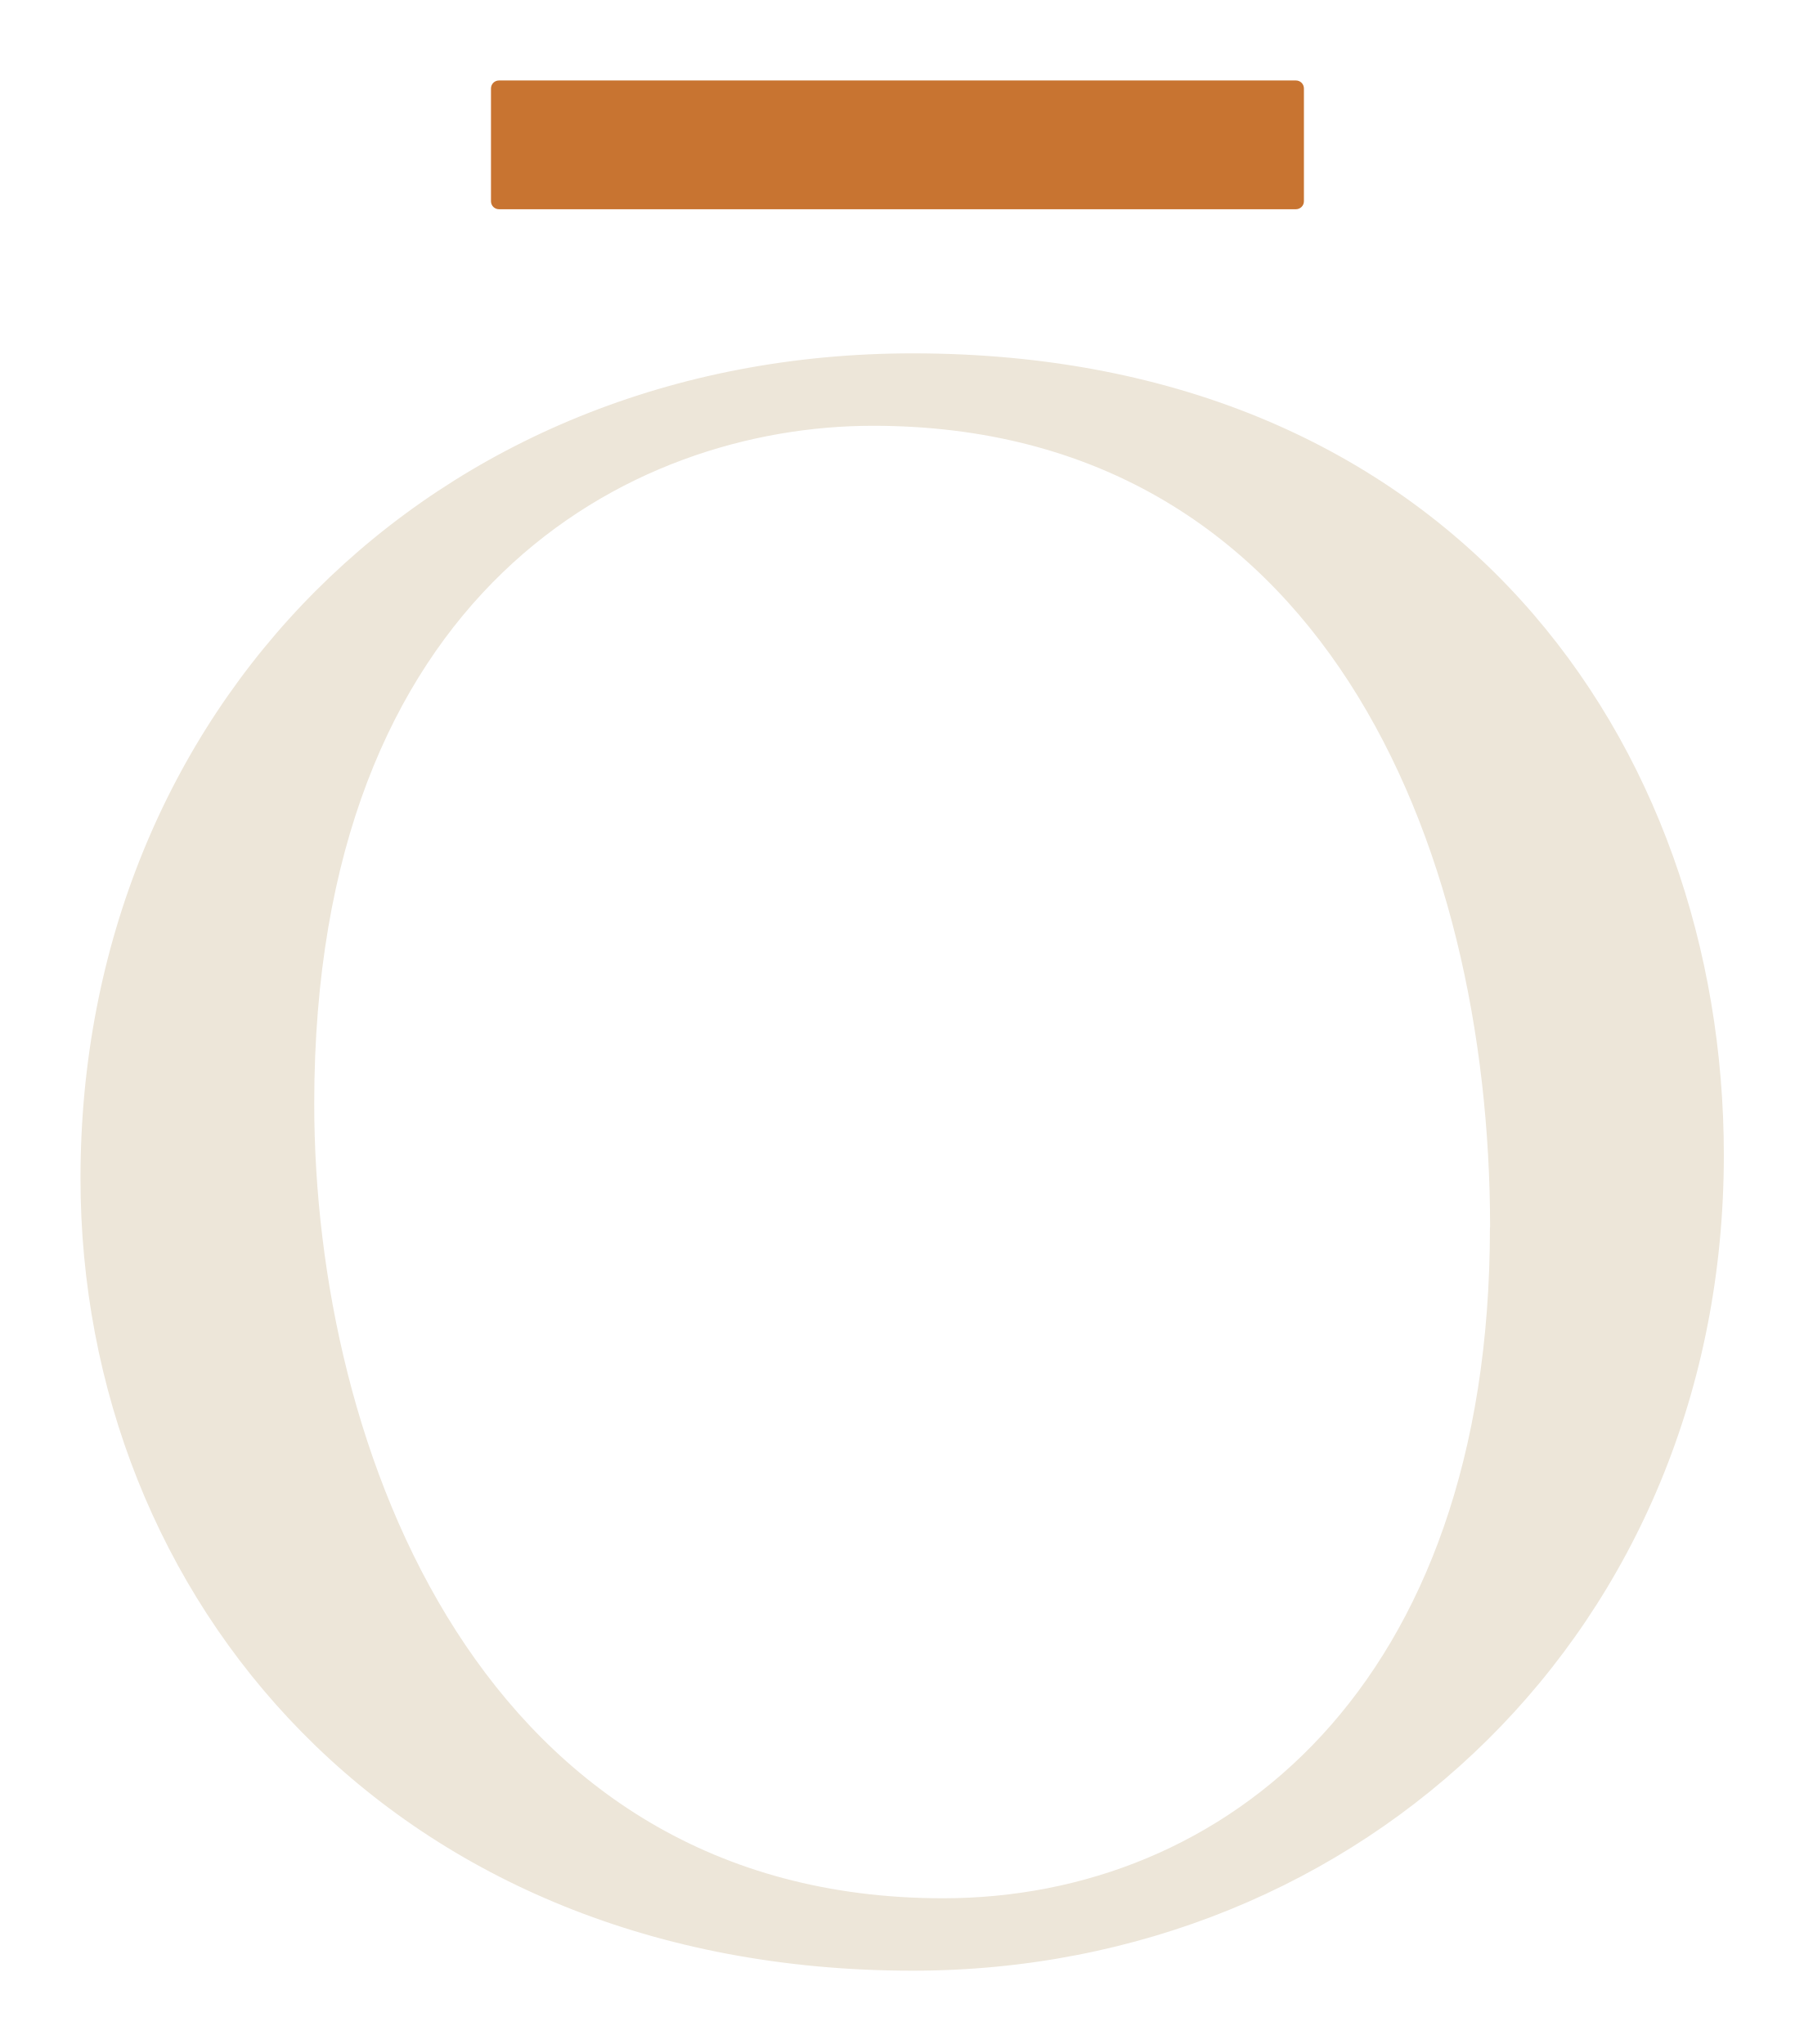
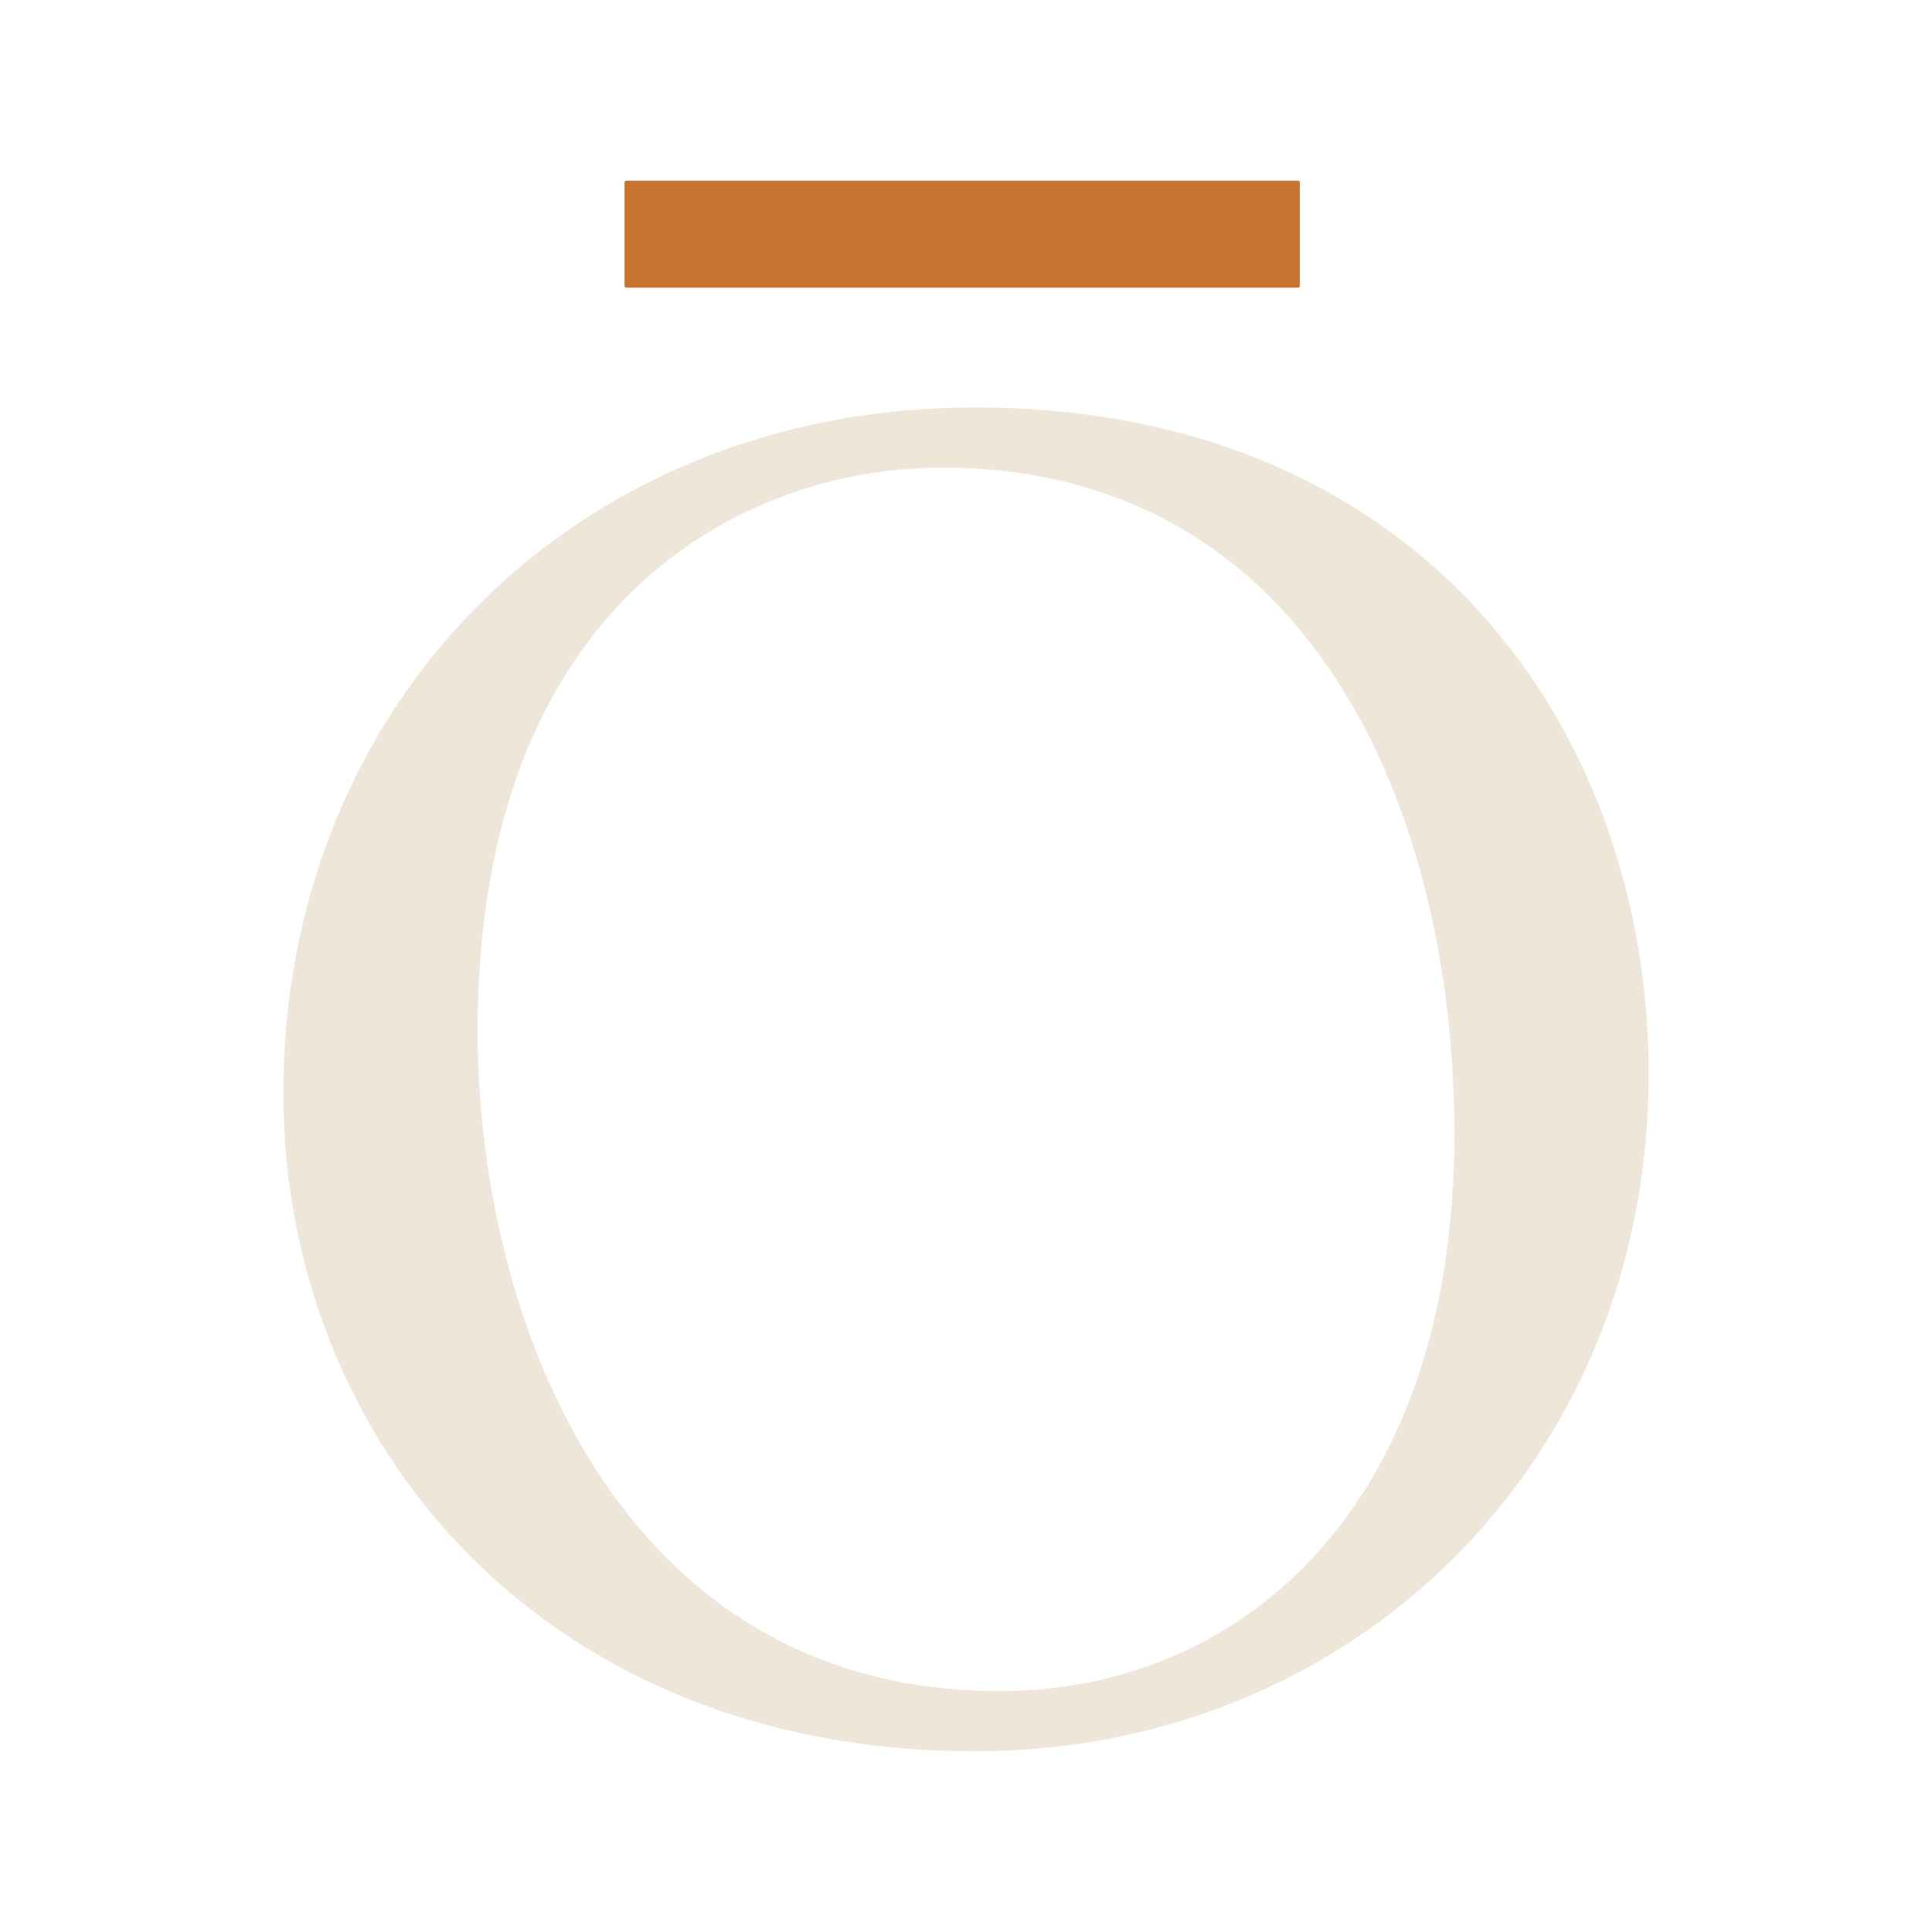
- <svg xmlns="http://www.w3.org/2000/svg" viewBox="801 385 223 254" width="223" height="254">
+ <svg xmlns="http://www.w3.org/2000/svg" viewBox="0 0 1080 1080">
  <defs>
    <style>.cls-1{fill:#ede6d9;}.cls-2{fill:#c87431;}</style>
  </defs>
  <g id="Type">
-     <path class="cls-1" d="M112.48,515.46c0,7.84.87,7.84,9.58,7.84h19.75c11.91,0,21.21-.58,24.69-1.74,3.2-1.16,5.52-2.62,7.26-10.17l2.62-11.61c1.45-1.75,6.38-1.75,7.55,0,0,7-1.17,18.58-1.17,29.33,0,10.46,1.17,21.49,1.17,28.17-1.17,1.74-5.52,1.74-7.55,0L173.47,546c-1.45-5.23-3.77-9.3-9.29-11-4.07-1.16-11.33-1.45-22.37-1.45H122.06c-8.71,0-9.58.29-9.58,7.84v40.37c0,30.49.58,34.85,17.72,36.3l9.87.87c1.74,1.17,1.16,6.39-.58,7.27-17.14-.59-27-.88-38.63-.88-12.78,0-22.65.29-36.3.88-1.74-.88-2.33-5.52-.58-7.27l7.26-.87c16.84-2,17.42-5.81,17.42-36.3V477.12c0-30.49-.58-34.56-17.42-36.59L66.59,440c-1.74-1.17-1.16-6.39.58-7.27,12.2.59,22.08.88,33.69.88H154.3c18.59,0,35.44,0,39.21-.88,0,13.36.29,27.31.87,38.34-.87,1.74-4.93,2.62-7,.87-2.32-13.07-5.81-23.81-20.33-27.59-6.39-1.74-16-1.74-28.17-1.74H121.19c-8.71,0-8.71.58-8.71,11.62Z" />
-     <path class="cls-1" d="M221.1,531.43c0-58.08,43.57-102.52,103.4-102.52,67.09,0,100.78,48.5,100.78,99.62,0,58.67-44.73,101.36-100.78,101.36C260,629.89,221.1,583.71,221.1,531.43Zm175.13,6.1c0-47.92-21.2-99.62-76.67-99.62-30.21,0-69.42,20.62-69.42,84.23,0,43,20.92,98.75,78.13,98.75C363.12,620.89,396.23,594.75,396.23,537.53Z" />
-     <path class="cls-1" d="M460.71,464.34c-6.68-16.26-11-22.36-23.52-23.81L432,440a4.87,4.87,0,0,1,.58-7.26c8.42.58,17.72.87,30.21.87,12.78,0,22.94-.29,35.14-.88,2,1.17,2.61,5.52.58,7.27l-4.36.58c-11,1.45-13.36,3.19-13.65,5.51C481,449,486,464.63,495,486.71c13.35,33.69,26.72,67.09,41.24,100.2,9-19.17,21.2-49.09,27.88-64.48,8.42-19.75,22.07-52.57,27-65.06,2.32-6.1,2.61-9.29,2.61-11.33s-2.9-4.35-13.07-5.51l-5.22-.58c-2-1.75-1.46-6.1.58-7.26,8.13.58,19.17.87,30.2.87,9.59,0,18.59-.29,28.17-.88,2,1.17,2,5.81.58,7.27l-8.71.58c-7,.58-11.33,4.06-15.1,10.16-8.13,13.65-19.46,37.18-32.53,66.8L563,553.22c-11.62,26.72-25.27,60.41-30.21,75.8a5.85,5.85,0,0,1-3.19.87,11.65,11.65,0,0,1-4.36-.87c-3.19-12.2-8.42-26.43-13.36-38.63Z" />
-     <path class="cls-1" d="M665.18,477.12c0-30.2-.58-34.56-17.72-36.59l-4.64-.58c-1.75-1.17-1.17-6.39.58-7.27,12.48.59,22.36.88,34.27.88h54.6c18.59,0,35.72,0,39.21-.88,1.74,4.94,3.48,25.85,4.65,38.63-1.17,1.75-5.81,2.33-7.27.58-4.35-13.65-7-23.81-22.07-27.59-6.1-1.45-15.39-1.74-28.17-1.74H697.71c-8.72,0-8.72.58-8.72,11.62v58.08c0,8.14.88,8.14,9.59,8.14h16.84c12.2,0,21.21-.58,24.69-1.75s5.52-2.9,7-10.16l2.33-11.91c1.45-1.74,6.38-1.74,7.55.29,0,7-1.17,18.3-1.17,29.34,0,10.45,1.17,21.49,1.17,27.88-1.17,2-6.1,2-7.55.29l-2.62-11.33c-1.16-5.23-3.19-9.58-9-11-4.07-1.16-11-1.45-22.37-1.45H698.58c-8.71,0-9.59.29-9.59,7.84v41c0,15.39.88,25.26,5.52,30.2,3.49,3.49,9.59,6.68,35.15,6.68,22.36,0,30.78-1.16,37.17-4.36,5.23-2.9,13.07-13.07,20.62-28.17,2-1.45,6.1-.58,7.26,2-2,10.16-9.29,32.52-13.07,40.37-26.14-.59-52-.88-77.83-.88H677.67c-12.49,0-22.37.29-39.5.88-1.74-.88-2.33-5.52-.58-7.27l9.58-.87c16.56-1.45,18-5.81,18-36.3Z" />
-     <path class="cls-1" d="M811,531.43c0-58.08,43.56-102.52,103.39-102.52,67.09,0,100.78,48.5,100.78,99.62,0,58.67-44.72,101.36-100.78,101.36C849.9,629.89,811,583.71,811,531.43Zm175.13,6.1c0-47.92-21.2-99.62-76.68-99.62-30.2,0-69.41,20.62-69.41,84.23,0,43,20.91,98.75,78.13,98.75C953,620.89,986.11,594.75,986.11,537.53Z" />
-     <rect class="cls-2" x="862" y="395" width="101" height="16" rx="0.99" />
-     <rect class="cls-2" x="305.5" y="807" width="469" height="4" rx="0.99" />
-     <path class="cls-1" d="M375.37,730.93l18.21-47.19h3.89l18.29,47.19h-3.57l-5.81-15.12H384.67l-5.81,15.12ZM393,694.17l-7.2,18.74h19.47l-7.13-18.74-2.57-7h-.13C394.55,689.86,393.73,692.19,393,694.17Z" />
-     <path class="cls-1" d="M433.84,686.84v-3.1h35.64v3.1h-16.1v44.09H450V686.84Z" />
-     <path class="cls-1" d="M496.87,730.93V683.74h31.28v3H500.3v18.35h25.61v3H500.3v19.67h28.51v3.17Z" />
-     <path class="cls-1" d="M557.46,730.93V683.74h3.43v44H586.3v3.17Z" />
-     <path class="cls-1" d="M614.48,730.93V683.74h3.43v47.19Z" />
-     <path class="cls-1" d="M648.54,730.93V683.74h31.28v3H652v18.35h25.61v3H652v19.67h28.51v3.17Zm8.18-49.63,6.2-6.67H667l6.2,6.67h-3.89L665,676.61h-.13l-4.42,4.69Z" />
-     <path class="cls-1" d="M189.89,879.52c0-4.94-.16-5.83-2.29-6.09l-1.66-.21a.86.86,0,0,1,.05-1.3c2.91-.26,6.5-.41,11.6-.41,3.22,0,6.29.26,8.68,1.56a7.74,7.74,0,0,1,4.32,7.28c0,4.94-3.9,7.64-6.5,8.68-.26.31,0,.83.26,1.25,4.16,6.71,6.91,10.87,10.45,13.83a6.24,6.24,0,0,0,3.59,1.46.44.44,0,0,1,.05.73,8.34,8.34,0,0,1-2.29.26c-4.42,0-7.07-1.3-10.76-6.56-1.35-1.92-3.49-5.51-5.1-7.85-.78-1.14-1.61-1.66-3.69-1.66-2.34,0-2.45,0-2.45,1.14v6.55c0,5.46.11,6.09,3.13,6.5l1.09.16a1,1,0,0,1-.11,1.3c-2.34-.1-4.11-.16-6.19-.16s-4,.06-6.5.16a1,1,0,0,1-.1-1.3l1.3-.16c3-.36,3.12-1,3.12-6.5Zm4.26,7.43a4,4,0,0,0,.16,1.72c.16.15.94.26,3.59.26a8.71,8.71,0,0,0,5.35-1.35c1.41-1.1,2.61-2.92,2.61-6.45,0-4.11-2.55-8-8.32-8-3.23,0-3.39.21-3.39,1.66Z" />
-     <path class="cls-1" d="M221.87,891.06c0-2,0-2.29-1.4-3.22l-.47-.32a.7.7,0,0,1,.05-.93,36.17,36.17,0,0,0,5.36-2.55.48.48,0,0,1,.52.31c-.11,1.82-.21,4.32-.21,6.45v9.36c0,3.74.1,4.26,2,4.52l1.1.16a.91.91,0,0,1-.11,1.3c-1.56-.1-3.07-.16-4.89-.16s-3.43.06-4.88.16a.91.91,0,0,1-.11-1.3l1.09-.16c1.93-.26,2-.78,2-4.52Zm4.32-14.82a2.71,2.71,0,0,1-5.41.1,2.7,2.7,0,0,1,2.81-2.8A2.59,2.59,0,0,1,226.19,876.24Z" />
-     <path class="cls-1" d="M239.5,887.68c-.89,0-.94.16-.94,1.25v9.72c0,3,.37,5.77,3.8,5.77a3.84,3.84,0,0,0,1.4-.26c.47-.15,1.15-.72,1.3-.72.42,0,.63.57.52.88a7.2,7.2,0,0,1-5.46,2.39c-4.47,0-5.41-2.49-5.41-5.61V889.19c0-1.41-.05-1.51-1.09-1.51h-1.45a.85.85,0,0,1-.16-1.09,10.54,10.54,0,0,0,3.33-1.61,13.17,13.17,0,0,0,2.18-3.07c.26-.11.89-.11,1.09.26v2.34c0,.93.06,1,.94,1h5.77a1.65,1.65,0,0,1,.05,2.18Z" />
-     <path class="cls-1" d="M254.37,898.34c0,3.59.88,6,4.84,6a6.81,6.81,0,0,0,4.21-1.56,3.63,3.63,0,0,0,1-3v-8.52c0-3.38-.37-3.49-1.93-4.11l-.67-.26a.71.71,0,0,1,.05-1.15,20.67,20.67,0,0,0,6.08-.93c.26.05.42.15.47.36-.1,1-.15,2.6-.15,4.53v8.73c0,4.11.15,5.67,1.61,5.67a9.65,9.65,0,0,0,2-.26c.31.26.36,1.3-.06,1.51-2,.41-5,.93-6.81,1.92a.7.7,0,0,1-.62-.36v-2.13c0-.47-.16-.73-.47-.73-1.56,1-4.11,2.7-7.18,2.7-4.57,0-6.29-2.29-6.29-6.5v-8.68c0-3.28,0-3.75-1.56-4.42l-.62-.26a.78.78,0,0,1,.1-1.15,18.52,18.52,0,0,0,5.56-.93c.32.05.47.15.53.36a37.63,37.63,0,0,0-.16,4.53Z" />
-     <path class="cls-1" d="M285.05,895.22c.78-.26.88-.73.88-1.51l.06-2.39c.05-1.92-.58-4.52-3.8-4.52-1.46,0-3.23.72-3.33,2.34-.05.83-.1,1.45-.52,1.76a5.53,5.53,0,0,1-3,1,.66.66,0,0,1-.73-.73c0-2.7,5.88-6.39,9.67-6.39s5.56,2.18,5.41,6.08l-.31,9c-.11,2.39.36,4.52,2.39,4.52a2.93,2.93,0,0,0,1.3-.31c.26-.15.52-.36.68-.36s.36.31.36.67a5.46,5.46,0,0,1-4.37,2.29,4.16,4.16,0,0,1-3.38-1.61c-.21-.31-.52-.73-.83-.73a8.12,8.12,0,0,0-2,1,7.63,7.63,0,0,1-3.74,1.3,5.37,5.37,0,0,1-3.64-1.19,4.88,4.88,0,0,1-1.62-3.64c0-2,1-3.23,4.32-4.42Zm-3.22,9.15a5.87,5.87,0,0,0,3.17-1.3c.62-.62.62-1.35.67-2.44l.11-3.07c0-.57-.21-.68-.52-.68a9.87,9.87,0,0,0-2.13.52c-3.07,1-4.58,1.82-4.58,3.85A3.13,3.13,0,0,0,281.83,904.37Z" />
-     <path class="cls-1" d="M298.83,891.06c0-2,0-2.29-1.41-3.22l-.46-.32a.7.7,0,0,1,.05-.93,36.08,36.08,0,0,0,5.35-2.55c.26,0,.47.1.52.31-.1,1.82-.2,4.32-.2,6.45v9.36c0,3.74.1,4.26,2,4.52l1.09.16a.91.91,0,0,1-.1,1.3c-1.56-.1-3.07-.16-4.89-.16s-3.43.06-4.89.16a.92.92,0,0,1-.1-1.3l1.09-.16c1.93-.26,2-.78,2-4.52Zm4.31-14.82a2.7,2.7,0,0,1-5.4.1,2.69,2.69,0,0,1,2.8-2.8A2.59,2.59,0,0,1,303.14,876.24Z" />
-     <path class="cls-1" d="M321.34,885.7a12.15,12.15,0,0,1,.84,4.22.91.91,0,0,1-1.25.15c-.89-2.29-2.45-3.79-4.58-3.79a3.07,3.07,0,0,0-3.33,3.17c0,2.13,2.19,3.27,4,4.31,2.75,1.56,5.3,3.33,5.3,7,0,4-3.64,5.93-7.49,5.93a8.65,8.65,0,0,1-5.56-1.56,15.2,15.2,0,0,1-.62-5.25.88.88,0,0,1,1.19,0c.89,2.86,2.55,5.35,5.51,5.35a3.2,3.2,0,0,0,3.49-3.32c0-2.4-2.08-3.7-4-4.79-3-1.71-5.14-3.53-5.14-6.39,0-3.8,3.12-5.93,7.07-5.93A9.25,9.25,0,0,1,321.34,885.7Z" />
-     <path class="cls-1" d="M358.94,898.39c0,4.11.05,6,1.51,6a8.48,8.48,0,0,0,2.23-.52c.37.11.42,1.41-.05,1.67a39,39,0,0,0-6.86,1.66c-.31,0-.57-.15-.57-.41v-.89a5.48,5.48,0,0,0-.11-1.61h-.21c-2.28,1.56-4.05,2.39-6.55,2.39-5.77,0-9.62-4.52-9.62-10,0-7.28,5.51-12,12.59-12a10.59,10.59,0,0,1,3.48.47c.26,0,.31-.32.31-.73v-7.85c0-3.07,0-3.38-1.61-4.32L353,872a.79.79,0,0,1,0-1,37.57,37.57,0,0,0,5.62-2.19.59.59,0,0,1,.52.32c-.06,1.55-.16,4.16-.16,6.44Zm-3.85-7.8a3.07,3.07,0,0,0-.57-2,5.43,5.43,0,0,0-4.37-2.18c-4.73,0-7.17,4.11-7.17,8.63,0,4.73,2.65,9.21,7.74,9.21a6.38,6.38,0,0,0,4-1.46,3.16,3.16,0,0,0,.36-1.92Z" />
-     <path class="cls-1" d="M370.12,892.67c-1.35,0-1.41.11-1.41,1.41,0,5.25,3.07,9.72,8.64,9.72,1.71,0,3.17-.52,4.78-2.55a.69.69,0,0,1,.94.63,9.1,9.1,0,0,1-8.17,4.83,9.31,9.31,0,0,1-7.54-3.43,11,11,0,0,1-2.18-6.76c0-6.4,4.21-11.75,10.45-11.75,4.47,0,7.39,3.07,7.39,6.19a3.3,3.3,0,0,1-.21,1.35c-.16.31-.89.36-3.07.36Zm3.22-1.56c3.85,0,5-.21,5.41-.52.16-.1.31-.31.31-1,0-1.45-1-3.27-4-3.27s-5.72,2.81-5.77,4.52c0,.11,0,.26.36.26Z" />
-     <path class="cls-1" d="M416,885.65a3,3,0,0,1,.77,2.08c0,.94-.52,1.93-1.14,1.93a.92.92,0,0,1-.73-.37,7.08,7.08,0,0,0-5.2-2.75c-3.64,0-7.17,2.86-7.17,8.37,0,4.05,2.81,8.89,8.37,8.89a6.34,6.34,0,0,0,5.77-3.12.83.83,0,0,1,.94.73,9.47,9.47,0,0,1-8.69,5.3,10.07,10.07,0,0,1-7.12-2.65,10.37,10.37,0,0,1-3-7.7c0-5.61,3.95-11.59,12.59-11.59A13.11,13.11,0,0,1,416,885.65Z" />
-     <path class="cls-1" d="M426,898.34c0,3.59.88,6,4.83,6a6.81,6.81,0,0,0,4.22-1.56,3.63,3.63,0,0,0,1-3v-8.52c0-3.38-.37-3.49-1.93-4.11l-.67-.26a.71.71,0,0,1,.05-1.15,20.67,20.67,0,0,0,6.08-.93c.26.05.42.15.47.36-.1,1-.15,2.6-.15,4.53v8.73c0,4.11.15,5.67,1.61,5.67a9.48,9.48,0,0,0,2-.26c.32.26.37,1.3,0,1.51-2,.41-5,.93-6.81,1.92a.7.7,0,0,1-.62-.36v-2.13c0-.47-.16-.73-.47-.73-1.56,1-4.11,2.7-7.18,2.7-4.57,0-6.29-2.29-6.29-6.5v-8.68c0-3.28,0-3.75-1.56-4.42l-.62-.26a.78.78,0,0,1,.1-1.15,18.52,18.52,0,0,0,5.56-.93c.32.05.47.15.52.36a40.93,40.93,0,0,0-.15,4.53Z" />
-     <path class="cls-1" d="M449.47,891.06c0-2,0-2.29-1.4-3.22l-.47-.32a.7.7,0,0,1,0-.93A36.17,36.17,0,0,0,453,884a.48.48,0,0,1,.52.31c-.11,1.82-.21,4.32-.21,6.45v9.36c0,3.74.1,4.26,2,4.52l1.1.16a.91.91,0,0,1-.11,1.3c-1.56-.1-3.07-.16-4.89-.16s-3.43.06-4.88.16a.91.91,0,0,1-.11-1.3l1.09-.16c1.93-.26,2-.78,2-4.52Zm4.32-14.82a2.71,2.71,0,0,1-5.41.1,2.7,2.7,0,0,1,2.81-2.8A2.59,2.59,0,0,1,453.79,876.24Z" />
-     <path class="cls-1" d="M479.79,898.39c0,4.11,0,6,1.5,6a8.45,8.45,0,0,0,2.24-.52c.36.11.42,1.41,0,1.67a39.15,39.15,0,0,0-6.87,1.66c-.31,0-.57-.15-.57-.41v-.89a6,6,0,0,0-.1-1.61h-.21c-2.29,1.56-4.06,2.39-6.55,2.39-5.77,0-9.62-4.52-9.62-10,0-7.28,5.51-12,12.58-12a10.67,10.67,0,0,1,3.49.47c.26,0,.31-.32.31-.73v-7.85c0-3.07-.05-3.38-1.61-4.32l-.52-.31a.79.79,0,0,1,0-1,37.09,37.09,0,0,0,5.61-2.19.57.57,0,0,1,.52.32c-.05,1.55-.15,4.16-.15,6.44Zm-3.85-7.8a3.07,3.07,0,0,0-.57-2,5.43,5.43,0,0,0-4.37-2.18c-4.73,0-7.18,4.11-7.18,8.63,0,4.73,2.65,9.21,7.75,9.21a6.37,6.37,0,0,0,4-1.46,3.08,3.08,0,0,0,.37-1.92Z" />
-     <path class="cls-1" d="M496.53,895.22c.78-.26.88-.73.88-1.51l0-2.39c.06-1.92-.57-4.52-3.79-4.52-1.46,0-3.23.72-3.33,2.34,0,.83-.1,1.45-.52,1.76a5.53,5.53,0,0,1-3,1,.66.66,0,0,1-.73-.73c0-2.7,5.87-6.39,9.67-6.39s5.56,2.18,5.41,6.08l-.31,9c-.11,2.39.36,4.52,2.39,4.52a2.93,2.93,0,0,0,1.3-.31c.26-.15.52-.36.67-.36s.37.31.37.67a5.46,5.46,0,0,1-4.37,2.29,4.15,4.15,0,0,1-3.38-1.61c-.21-.31-.52-.73-.83-.73a8,8,0,0,0-2,1,7.63,7.63,0,0,1-3.74,1.3,5.37,5.37,0,0,1-3.64-1.19,4.88,4.88,0,0,1-1.62-3.64c0-2,1-3.23,4.32-4.42Zm-3.23,9.15a5.91,5.91,0,0,0,3.18-1.3c.62-.62.62-1.35.67-2.44l.11-3.07c0-.57-.21-.68-.52-.68a9.92,9.92,0,0,0-2.14.52c-3.06,1-4.57,1.82-4.57,3.85A3.13,3.13,0,0,0,493.3,904.37Z" />
-     <path class="cls-1" d="M527.26,898.39c0,4.11,0,6,1.51,6a8.48,8.48,0,0,0,2.23-.52c.37.11.42,1.41,0,1.67a39,39,0,0,0-6.86,1.66c-.31,0-.57-.15-.57-.41v-.89a5.48,5.48,0,0,0-.11-1.61h-.21c-2.28,1.56-4.05,2.39-6.55,2.39-5.77,0-9.62-4.52-9.62-10,0-7.28,5.51-12,12.59-12a10.59,10.59,0,0,1,3.48.47c.26,0,.31-.32.31-.73v-7.85c0-3.07,0-3.38-1.61-4.32l-.52-.31a.79.79,0,0,1,0-1,37.57,37.57,0,0,0,5.62-2.19.59.59,0,0,1,.52.32c-.06,1.55-.16,4.16-.16,6.44Zm-3.85-7.8a3.07,3.07,0,0,0-.57-2,5.43,5.43,0,0,0-4.37-2.18c-4.73,0-7.17,4.11-7.17,8.63,0,4.73,2.65,9.21,7.74,9.21a6.38,6.38,0,0,0,4-1.46,3.16,3.16,0,0,0,.36-1.92Z" />
-     <path class="cls-1" d="M555.13,895.53c0,6.5-4.47,11.18-11,11.18A10.28,10.28,0,0,1,533.5,896a10.93,10.93,0,0,1,11.08-11.23A10.39,10.39,0,0,1,555.13,895.53ZM544,886.33c-3.43,0-6,3.27-6,9,0,4.74,2.13,9.83,6.71,9.83s6-4.78,6-8.79C550.66,891.94,548.89,886.33,544,886.33Z" />
-     <path class="cls-1" d="M582.28,895.22c.78-.26.88-.73.88-1.51l.05-2.39c0-1.92-.57-4.52-3.79-4.52-1.46,0-3.23.72-3.33,2.34-.05.83-.11,1.45-.52,1.76a5.57,5.57,0,0,1-3,1,.66.66,0,0,1-.72-.73c0-2.7,5.87-6.39,9.67-6.39s5.56,2.18,5.41,6.08l-.32,9c-.1,2.39.37,4.52,2.4,4.52a3,3,0,0,0,1.3-.31c.26-.15.52-.36.67-.36s.37.31.37.67a5.46,5.46,0,0,1-4.37,2.29,4.15,4.15,0,0,1-3.38-1.61c-.21-.31-.52-.73-.83-.73a8,8,0,0,0-2,1,7.66,7.66,0,0,1-3.75,1.3,5.4,5.4,0,0,1-3.64-1.19,4.91,4.91,0,0,1-1.61-3.64c0-2,1-3.23,4.32-4.42Zm-3.23,9.15a5.87,5.87,0,0,0,3.17-1.3c.63-.62.63-1.35.68-2.44l.1-3.07c0-.57-.2-.68-.52-.68a10,10,0,0,0-2.13.52c-3.07,1-4.57,1.82-4.57,3.85A3.13,3.13,0,0,0,579.05,904.37Z" />
-     <path class="cls-1" d="M600.32,887.68c-.88,0-.94.16-.94,1.25v9.72c0,3,.37,5.77,3.8,5.77a3.84,3.84,0,0,0,1.4-.26c.47-.15,1.15-.72,1.3-.72.42,0,.63.57.52.88a7.18,7.18,0,0,1-5.46,2.39c-4.47,0-5.4-2.49-5.4-5.61V889.19c0-1.41-.06-1.51-1.1-1.51H593a.85.85,0,0,1-.16-1.09,10.54,10.54,0,0,0,3.33-1.61,13.17,13.17,0,0,0,2.18-3.07c.26-.11.89-.11,1.1.26v2.34c0,.93,0,1,.93,1h5.77a1.66,1.66,0,0,1,.06,2.18Z" />
-     <path class="cls-1" d="M612,891.06c0-2,0-2.29-1.41-3.22l-.46-.32a.7.7,0,0,1,.05-.93,41.18,41.18,0,0,0,5.25-2.55c.26.05.42.16.42.36v3c0,.26,0,.42.15.47,1.82-1.51,3.8-3.12,5.72-3.12a2.15,2.15,0,0,1,2.34,2.08,2.31,2.31,0,0,1-2.23,2.39,2.09,2.09,0,0,1-1.15-.36,4.28,4.28,0,0,0-2.29-.84,2.32,2.32,0,0,0-1.87,1c-.52.73-.67,2.24-.67,4v7.07c0,3.74.1,4.37,2.08,4.52l1.87.16a.91.91,0,0,1-.11,1.3c-2.44-.1-4-.16-5.77-.16s-3.43.06-4.78.16a.91.91,0,0,1-.11-1.3l1-.16c1.93-.31,2-.78,2-4.52Z" />
-     <path class="cls-1" d="M636.51,895.22c.78-.26.88-.73.88-1.51l.06-2.39c0-1.92-.58-4.52-3.8-4.52-1.46,0-3.22.72-3.33,2.34-.05.83-.1,1.45-.52,1.76a5.53,5.53,0,0,1-3,1,.66.66,0,0,1-.73-.73c0-2.7,5.88-6.39,9.67-6.39s5.57,2.18,5.41,6.08l-.31,9c-.11,2.39.36,4.52,2.39,4.52a2.93,2.93,0,0,0,1.3-.31c.26-.15.52-.36.68-.36s.36.31.36.67a5.46,5.46,0,0,1-4.37,2.29,4.16,4.16,0,0,1-3.38-1.61c-.21-.31-.52-.73-.83-.73a8.12,8.12,0,0,0-2,1,7.63,7.63,0,0,1-3.74,1.3,5.37,5.37,0,0,1-3.64-1.19,4.88,4.88,0,0,1-1.61-3.64c0-2,1-3.23,4.31-4.42Zm-3.22,9.15a5.87,5.87,0,0,0,3.17-1.3c.62-.62.62-1.35.67-2.44l.11-3.07c0-.57-.21-.68-.52-.68a9.87,9.87,0,0,0-2.13.52c-3.07,1-4.58,1.82-4.58,3.85A3.13,3.13,0,0,0,633.29,904.37Z" />
-     <path class="cls-1" d="M649.46,890.64c-.78-1.92-1.25-3.58-3.12-3.84l-1-.16c-.31-.42-.26-1.14.15-1.3,1.3.1,3.12.16,4.89.16,1.41,0,2.45-.06,4.21-.16a.91.91,0,0,1,.06,1.3l-.63.1c-1.61.26-1.66.52-1.14,2.08,1.19,3.59,2.7,7.23,3.9,9.94a8.52,8.52,0,0,0,.83,1.66,6.37,6.37,0,0,0,1-2c.67-1.76,2.44-6.29,3-7.64a11.73,11.73,0,0,0,.94-3.22c0-.47-.31-.68-.94-.78l-1.19-.16a1,1,0,0,1,.1-1.3c1.61.1,2.91.16,3.9.16,1.3,0,2.18-.06,3.64-.16a1,1,0,0,1,.1,1.3l-.78.1c-1.82.26-2.28,1.62-3.79,4.53-.73,1.4-4,8.94-4.79,11.07-.52,1.3-1,2.5-1.71,4.27a.63.63,0,0,1-.52.21,1,1,0,0,1-.68-.21c-.41-1.46-1.19-3.49-2-5.41Z" />
-     <path class="cls-1" d="M674.1,892.67c-1.35,0-1.4.11-1.4,1.41,0,5.25,3.07,9.72,8.63,9.72,1.72,0,3.17-.52,4.79-2.55a.69.69,0,0,1,.93.63,9.09,9.09,0,0,1-8.16,4.83,9.31,9.31,0,0,1-7.54-3.43,11,11,0,0,1-2.18-6.76c0-6.4,4.21-11.75,10.45-11.75,4.47,0,7.38,3.07,7.38,6.19a3.13,3.13,0,0,1-.21,1.35c-.15.31-.88.36-3.06.36Zm3.23-1.56c3.85,0,5-.21,5.41-.52.15-.1.31-.31.31-1,0-1.45-1-3.27-4-3.27s-5.71,2.81-5.77,4.52c0,.11,0,.26.37.26Zm.16-8.73a.81.81,0,0,1-.89-.58l4.47-8.47c.32-.58.73-1.25,1.25-1.25a2.94,2.94,0,0,1,1.61.78,2.06,2.06,0,0,1,.89,1.35,2.64,2.64,0,0,1-.83,1.41Z" />
-     <path class="cls-1" d="M702.18,885.7a12.15,12.15,0,0,1,.84,4.22.91.91,0,0,1-1.25.15c-.89-2.29-2.44-3.79-4.58-3.79a3.08,3.08,0,0,0-3.33,3.17c0,2.13,2.19,3.27,4,4.31,2.76,1.56,5.3,3.33,5.3,7,0,4-3.64,5.93-7.49,5.93a8.65,8.65,0,0,1-5.56-1.56,15.2,15.2,0,0,1-.62-5.25.88.88,0,0,1,1.19,0c.89,2.86,2.55,5.35,5.52,5.35a3.2,3.2,0,0,0,3.48-3.32c0-2.4-2.08-3.7-4-4.79-3-1.71-5.14-3.53-5.14-6.39,0-3.8,3.12-5.93,7.07-5.93A9.25,9.25,0,0,1,702.18,885.7Z" />
-     <path class="cls-1" d="M739.78,898.39c0,4.11.05,6,1.51,6a8.54,8.54,0,0,0,2.24-.52c.36.11.41,1.41-.06,1.67a39.24,39.24,0,0,0-6.86,1.66c-.31,0-.57-.15-.57-.41v-.89a5.48,5.48,0,0,0-.11-1.61h-.2c-2.29,1.56-4.06,2.39-6.56,2.39-5.77,0-9.62-4.52-9.62-10,0-7.28,5.51-12,12.59-12a10.54,10.54,0,0,1,3.48.47c.26,0,.31-.32.31-.73v-7.85c0-3.07,0-3.38-1.61-4.32l-.52-.31a.79.79,0,0,1,0-1,37.57,37.57,0,0,0,5.62-2.19.58.58,0,0,1,.52.32c-.05,1.55-.16,4.16-.16,6.44Zm-3.85-7.8a3,3,0,0,0-.57-2,5.43,5.43,0,0,0-4.37-2.18c-4.73,0-7.17,4.11-7.17,8.63,0,4.73,2.65,9.21,7.75,9.21a6.37,6.37,0,0,0,4-1.46,3.16,3.16,0,0,0,.36-1.92Z" />
-     <path class="cls-1" d="M767.65,895.53c0,6.5-4.47,11.18-11,11.18A10.28,10.28,0,0,1,746,896a10.93,10.93,0,0,1,11.08-11.23A10.39,10.39,0,0,1,767.65,895.53Zm-11.18-9.2c-3.43,0-6,3.27-6,9,0,4.74,2.13,9.83,6.71,9.83s6-4.78,6-8.79C763.18,891.94,761.41,886.33,756.47,886.33Z" />
-     <path class="cls-1" d="M791.83,887.68c-.88,0-.93.16-.93,1.25v9.72c0,3,.36,5.77,3.79,5.77a3.93,3.93,0,0,0,1.41-.26c.46-.15,1.14-.72,1.3-.72.41,0,.62.57.52.88a7.22,7.22,0,0,1-5.46,2.39c-4.48,0-5.41-2.49-5.41-5.61V889.19c0-1.41,0-1.51-1.09-1.51H784.5a.88.88,0,0,1-.16-1.09,10.54,10.54,0,0,0,3.33-1.61,12.91,12.91,0,0,0,2.19-3.07,1,1,0,0,1,1.09.26v2.34c0,.93,0,1,.93,1h5.78a1.66,1.66,0,0,1,.05,2.18Z" />
-     <path class="cls-1" d="M821.89,895.53c0,6.5-4.47,11.18-11,11.18A10.28,10.28,0,0,1,800.25,896a10.93,10.93,0,0,1,11.08-11.23A10.39,10.39,0,0,1,821.89,895.53Zm-11.18-9.2c-3.44,0-6,3.27-6,9,0,4.74,2.13,9.83,6.7,9.83s6-4.78,6-8.79C817.42,891.94,815.65,886.33,810.71,886.33Z" />
-     <path class="cls-1" d="M845.7,913.42c0,3.75.16,4.11,2,4.42l1.51.26a.91.91,0,0,1-.11,1.3c-2-.1-3.48-.15-5.3-.15s-3.43,0-5.41.15a.91.91,0,0,1-.1-1.3l1.61-.15c1.92-.21,2-.78,2-4.53v-6.76c0-1-.05-1.25-.46-1.25a11,11,0,0,1-5.31,1.3,10.07,10.07,0,0,1-10.55-10.19c0-7.54,5.77-11.75,12.48-11.75a18.83,18.83,0,0,1,4.31.52,7.74,7.74,0,0,0,1.82.36c.42,0,.83-.36,1.41-.88a.67.67,0,0,1,.57.47,28.14,28.14,0,0,0-.42,6.29ZM841.85,894c0-2.7-.26-4.42-.67-5.2a4.92,4.92,0,0,0-4.47-2.39c-4,0-6.82,3.59-6.82,8.48,0,5.72,3.33,9.77,8.22,9.77,2.29,0,3.12-.52,3.38-.83a3.54,3.54,0,0,0,.36-2.08Z" />
-     <path class="cls-1" d="M857.82,898.34c0,3.59.88,6,4.83,6a6.81,6.81,0,0,0,4.22-1.56,3.63,3.63,0,0,0,1-3v-8.52c0-3.38-.37-3.49-1.93-4.11l-.67-.26a.71.71,0,0,1,.05-1.15,20.67,20.67,0,0,0,6.08-.93c.26.05.42.15.47.36-.1,1-.16,2.6-.16,4.53v8.73c0,4.11.16,5.67,1.62,5.67a9.48,9.48,0,0,0,2-.26c.32.26.37,1.3,0,1.51-2,.41-5,.93-6.81,1.92a.7.7,0,0,1-.62-.36v-2.13c0-.47-.16-.73-.47-.73-1.56,1-4.11,2.7-7.18,2.7-4.57,0-6.29-2.29-6.29-6.5v-8.68c0-3.28,0-3.75-1.56-4.42l-.62-.26a.78.78,0,0,1,.1-1.15,18.52,18.52,0,0,0,5.56-.93c.32.05.47.15.52.36a40.93,40.93,0,0,0-.15,4.53Z" />
-     <path class="cls-1" d="M882.93,892.67c-1.35,0-1.4.11-1.4,1.41,0,5.25,3.07,9.72,8.63,9.72,1.72,0,3.17-.52,4.79-2.55a.69.69,0,0,1,.93.63,9.09,9.09,0,0,1-8.16,4.83,9.31,9.31,0,0,1-7.54-3.43,11,11,0,0,1-2.19-6.76c0-6.4,4.22-11.75,10.46-11.75,4.47,0,7.38,3.07,7.38,6.19a3.13,3.13,0,0,1-.21,1.35c-.15.31-.88.36-3.07.36Zm3.23-1.56c3.85,0,5-.21,5.41-.52.15-.1.31-.31.31-1,0-1.45-1-3.27-4-3.27s-5.72,2.81-5.77,4.52c0,.11,0,.26.37.26Z" />
+     <path class="cls-1" d="M158.4,611c0-217.13,162.85-383.23,386.48-383.23,250.78,0,376.72,181.3,376.72,372.37C921.6,819.42,754.41,979,544.88,979,303.88,979,158.4,806.39,158.4,611ZM813,633.77c0-179.13-79.26-372.36-286.61-372.36C413.52,261.41,267,338.49,267,576.24c0,160.67,78.17,369.11,292,369.11C689.27,945.35,813,847.64,813,633.77Z" />
+     <rect class="cls-2" x="349.12" y="101" width="377.53" height="59.81" rx="0.99" />
  </g>
</svg>
